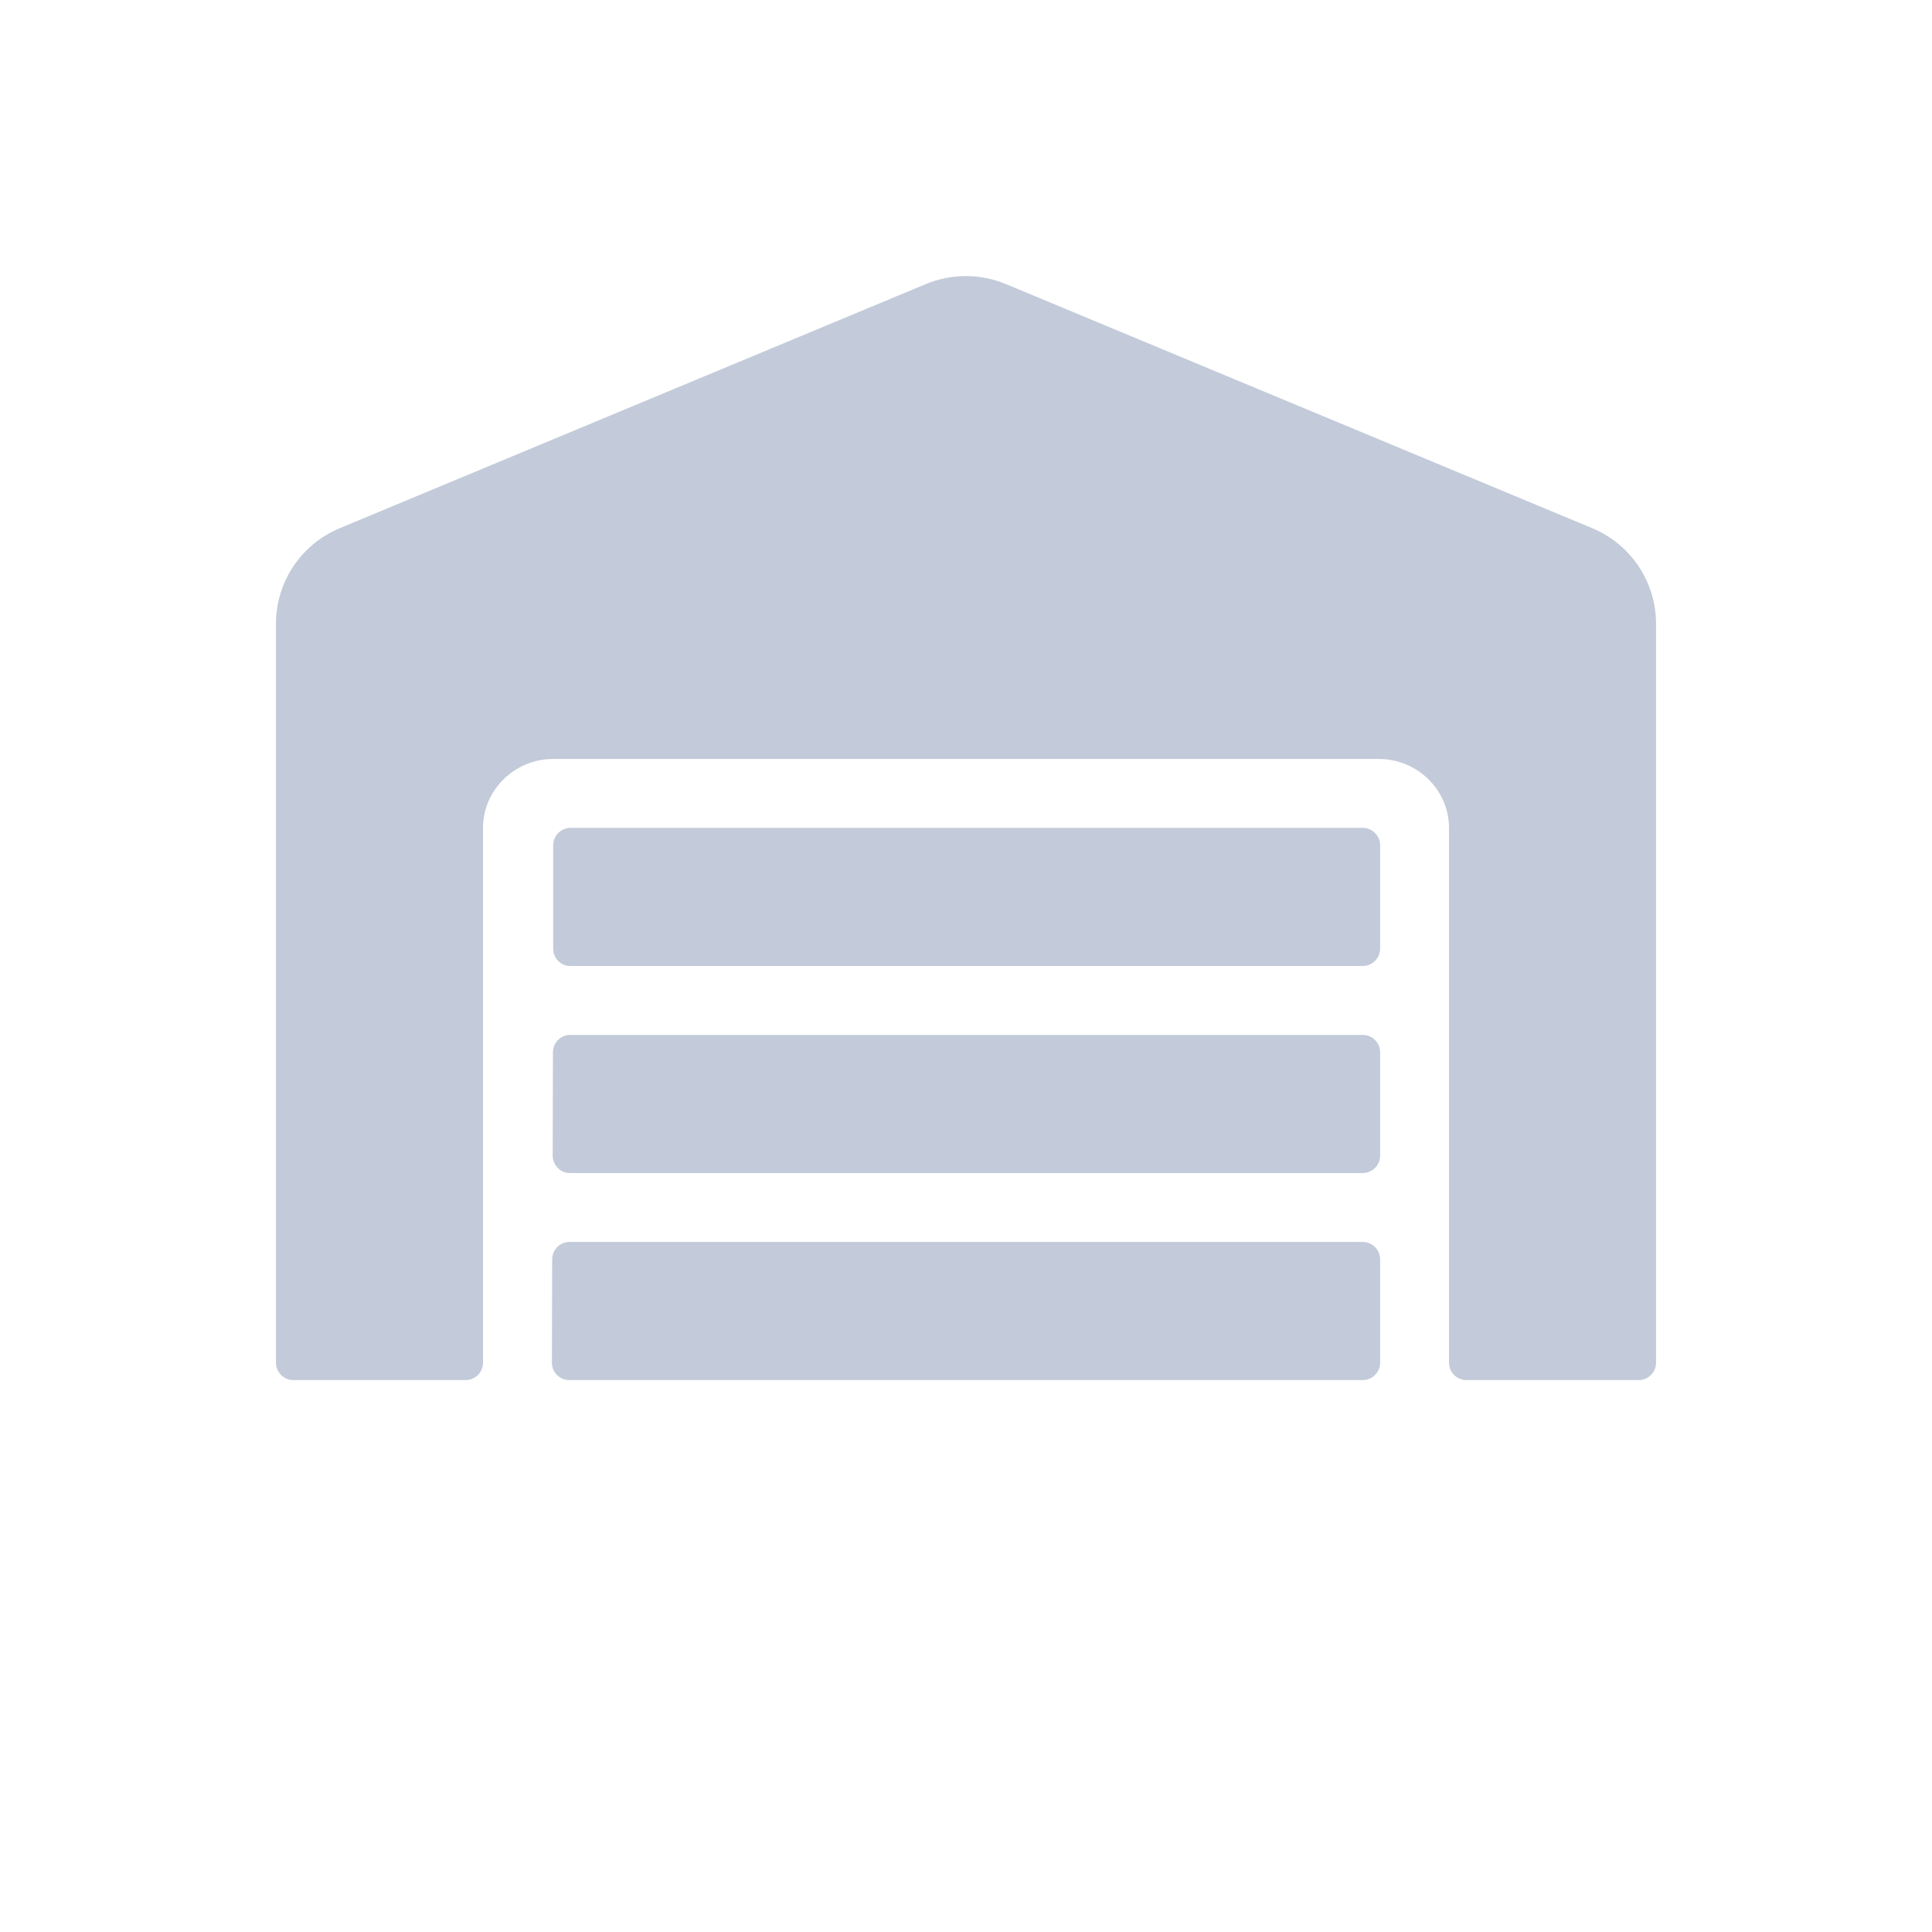
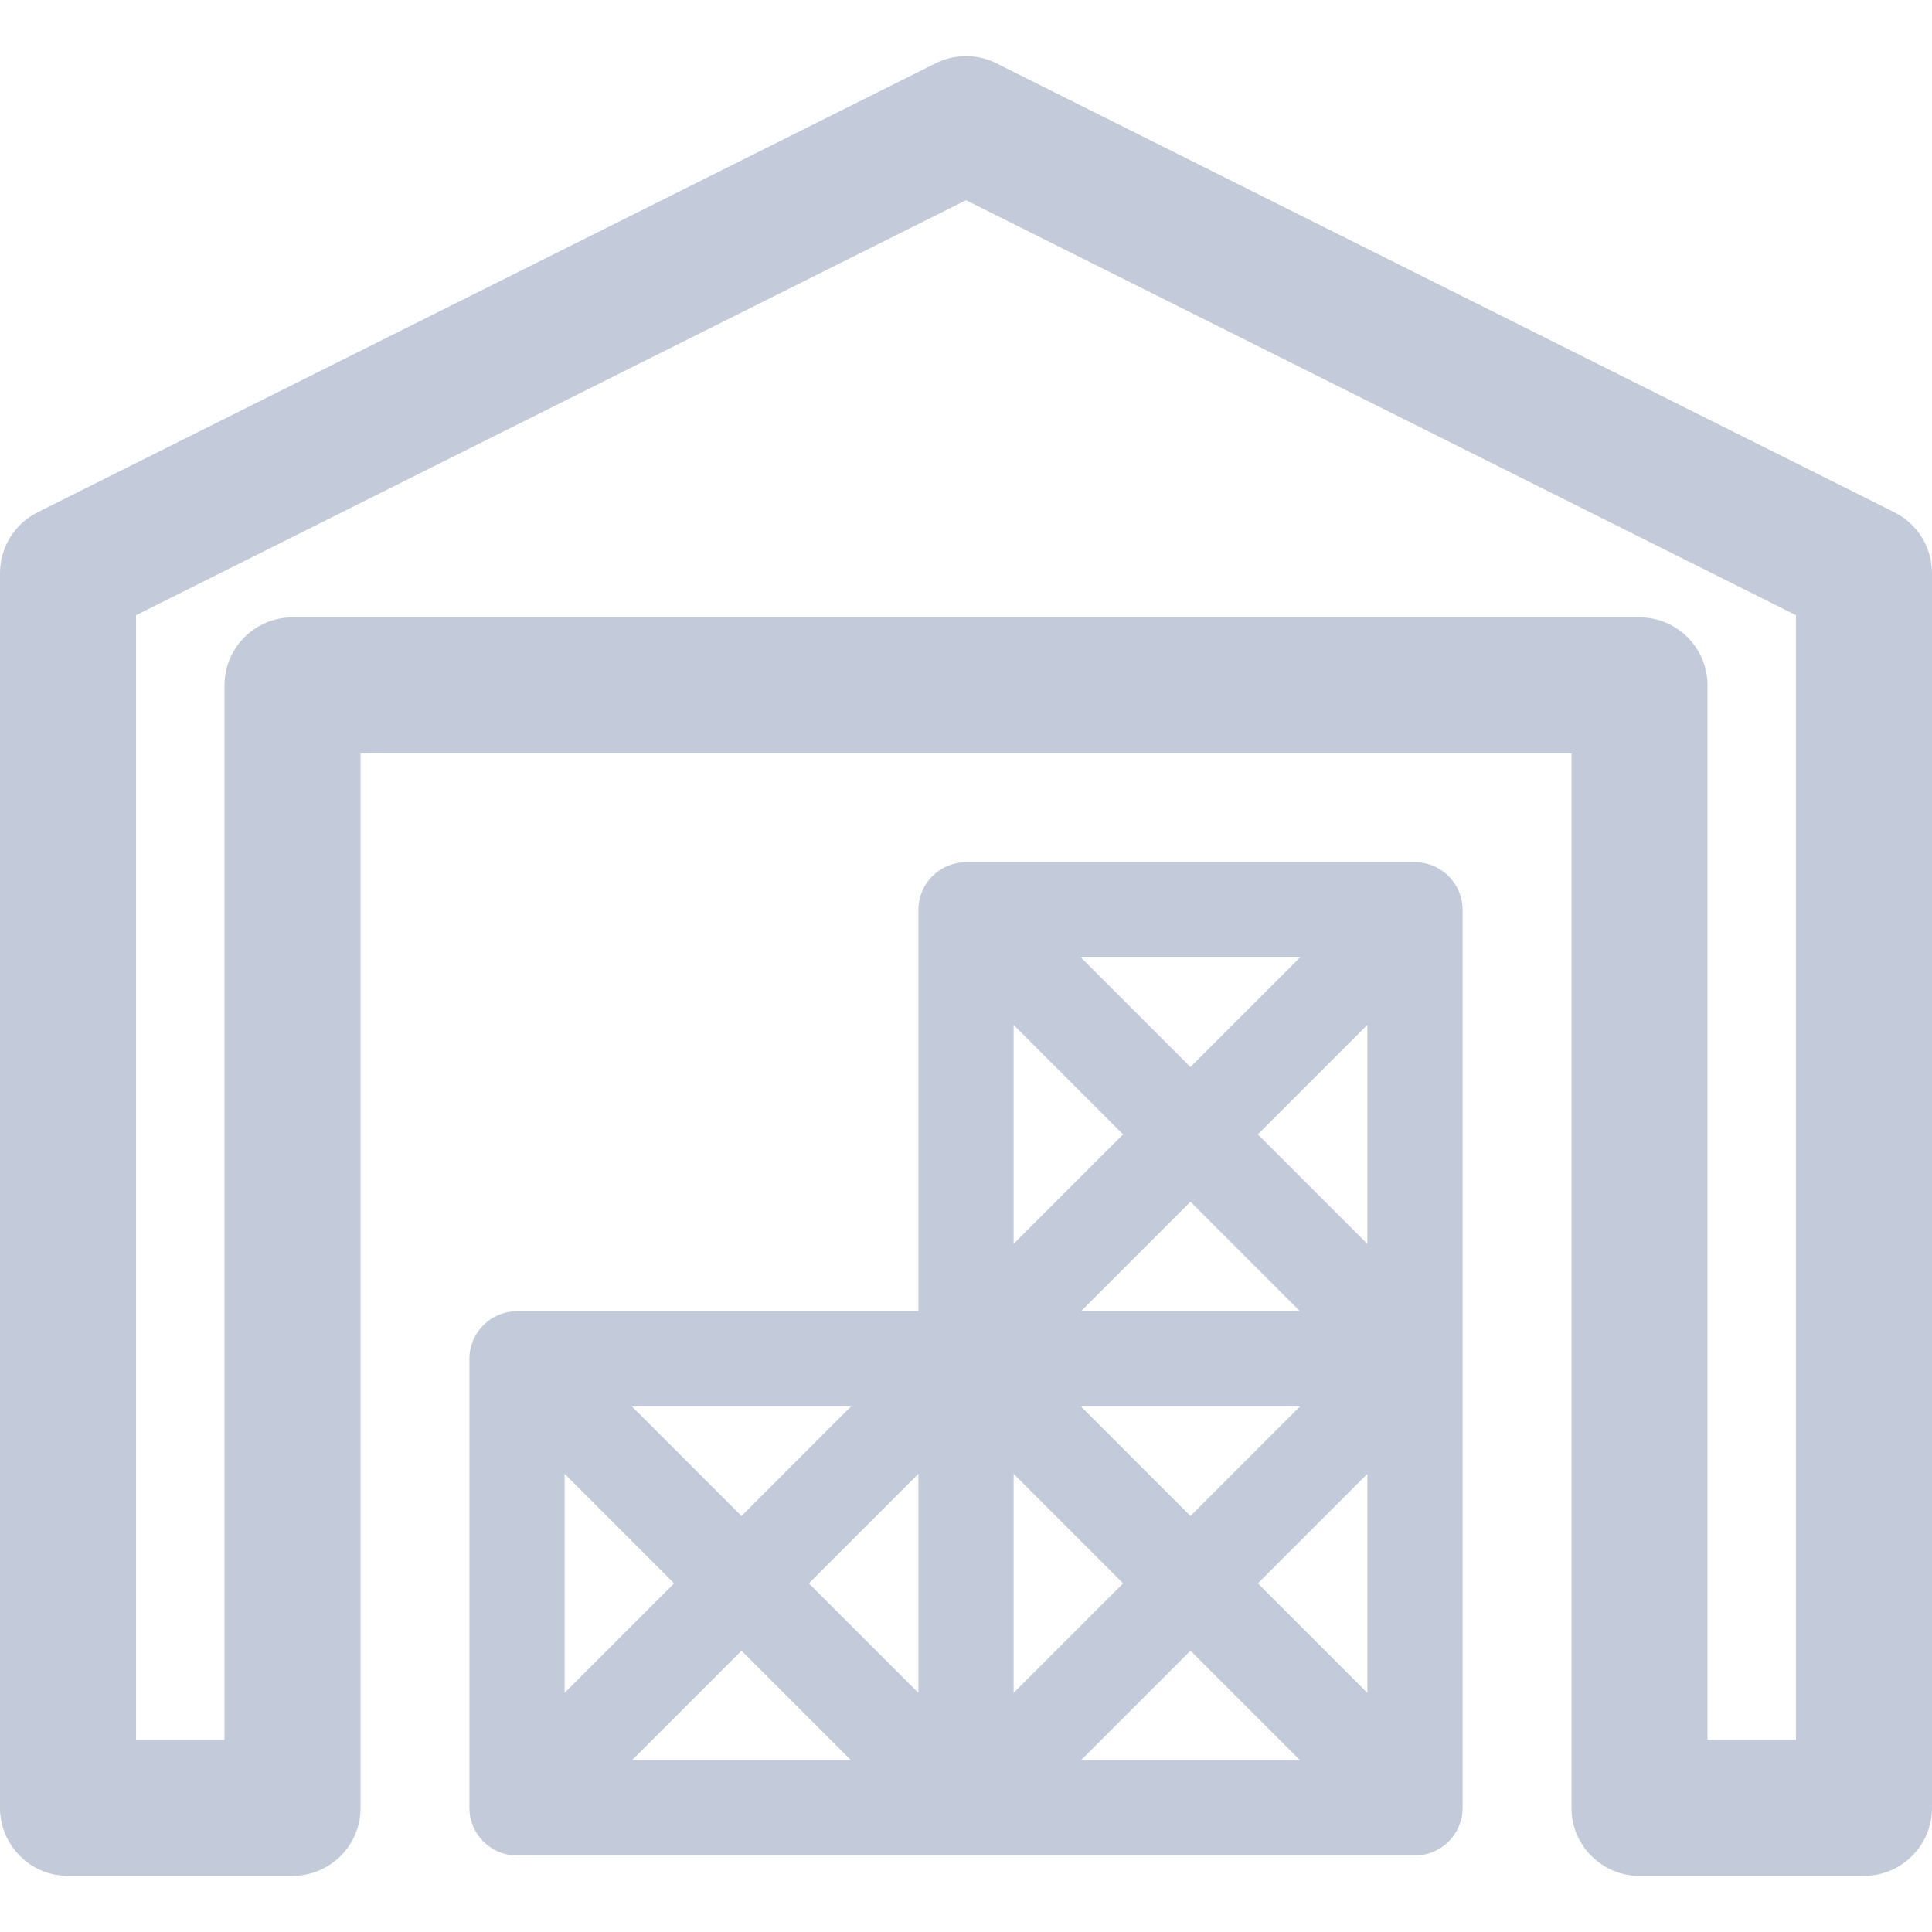
- <svg xmlns="http://www.w3.org/2000/svg" width="30px" height="30px" viewBox="0 0 30 30" version="1.1">
-   <g id="surface1">
-     <path style=" stroke:none;fill-rule:nonzero;fill:rgb(76.471%,79.216%,85.098%);fill-opacity:1;" d="M 21.16 16.07 L 8.852 16.07 C 8.707 16.07 8.586 16.191 8.586 16.34 L 8.582 17.945 C 8.582 18.094 8.703 18.215 8.848 18.215 L 21.16 18.215 C 21.309 18.215 21.43 18.094 21.43 17.945 L 21.43 16.34 C 21.43 16.191 21.309 16.07 21.16 16.07 Z M 21.16 19.285 L 8.844 19.285 C 8.695 19.285 8.574 19.406 8.574 19.555 L 8.57 21.16 C 8.57 21.309 8.691 21.43 8.84 21.43 L 21.16 21.43 C 21.309 21.43 21.43 21.309 21.43 21.16 L 21.43 19.555 C 21.43 19.406 21.309 19.285 21.16 19.285 Z M 21.16 12.855 L 8.859 12.855 C 8.711 12.855 8.59 12.977 8.59 13.125 L 8.59 14.73 C 8.59 14.879 8.707 15 8.855 15 L 21.16 15 C 21.309 15 21.43 14.879 21.43 14.73 L 21.43 13.125 C 21.43 12.977 21.309 12.855 21.16 12.855 Z M 24.727 8.203 L 15.617 4.41 C 15.219 4.246 14.777 4.246 14.379 4.41 L 5.273 8.203 C 4.676 8.453 4.285 9.035 4.285 9.688 L 4.285 21.16 C 4.285 21.309 4.406 21.43 4.555 21.43 L 7.23 21.43 C 7.379 21.43 7.5 21.309 7.5 21.16 L 7.5 12.855 C 7.5 12.27 7.988 11.785 8.59 11.785 L 21.41 11.785 C 22.012 11.785 22.5 12.27 22.5 12.855 L 22.5 21.16 C 22.5 21.309 22.621 21.43 22.77 21.43 L 25.445 21.43 C 25.594 21.43 25.715 21.309 25.715 21.16 L 25.715 9.688 C 25.715 9.035 25.324 8.453 24.727 8.203 Z M 24.727 8.203 " />
+ <svg xmlns="http://www.w3.org/2000/svg" version="1.1" id="Capa_1" viewBox="0 0 297 297" xml:space="preserve" fill="#C3CAD9">
+   <g>
+     <path d="M291.219,78.753L153.176,9.732c-2.943-1.473-6.409-1.473-9.353,0L5.781,78.753C2.238,80.525,0,84.145,0,88.107v189.808    c0,5.775,4.682,10.458,10.458,10.458h34.511c5.775,0,10.458-4.682,10.458-10.458V115.82h186.148v162.095    c0,5.775,4.682,10.458,10.458,10.458h34.511c5.775,0,10.458-4.682,10.458-10.458V88.107C297,84.145,294.762,80.525,291.219,78.753z     M276.085,267.457h-13.595V105.362c0-5.775-4.682-10.458-10.458-10.458H44.968c-5.775,0-10.458,4.682-10.458,10.458v162.095H20.915    V94.57L148.5,30.778L276.085,94.57V267.457z" />
+     <path d="M217.521,132.552H148.5c-4.043,0-7.32,3.277-7.32,7.32v61.701H79.479c-4.043,0-7.32,3.277-7.32,7.32v69.021    c0,4.043,3.277,7.32,7.32,7.32h138.042c4.043,0,7.32-3.277,7.32-7.32V139.873C224.842,135.829,221.564,132.552,217.521,132.552z     M155.82,226.568l16.837,16.837l-16.837,16.837V226.568z M141.18,260.241l-16.837-16.837l16.837-16.837V260.241z M166.174,216.214    h33.673l-16.837,16.837L166.174,216.214z M166.174,201.573l16.837-16.837l16.837,16.837H166.174z M210.201,191.22l-16.836-16.837    l16.836-16.837V191.22z M183.011,164.03l-16.837-16.837h33.673L183.011,164.03z M172.657,174.383L155.82,191.22v-33.673    L172.657,174.383z M113.989,233.051l-16.837-16.837h33.673L113.989,233.051z M103.636,243.404l-16.837,16.837v-33.673    L103.636,243.404z M113.989,253.758l16.837,16.837H97.153L113.989,253.758z M183.01,253.758l16.837,16.837h-33.673L183.01,253.758z     M193.364,243.404l16.837-16.837v33.673L193.364,243.404z" />
  </g>
</svg>
